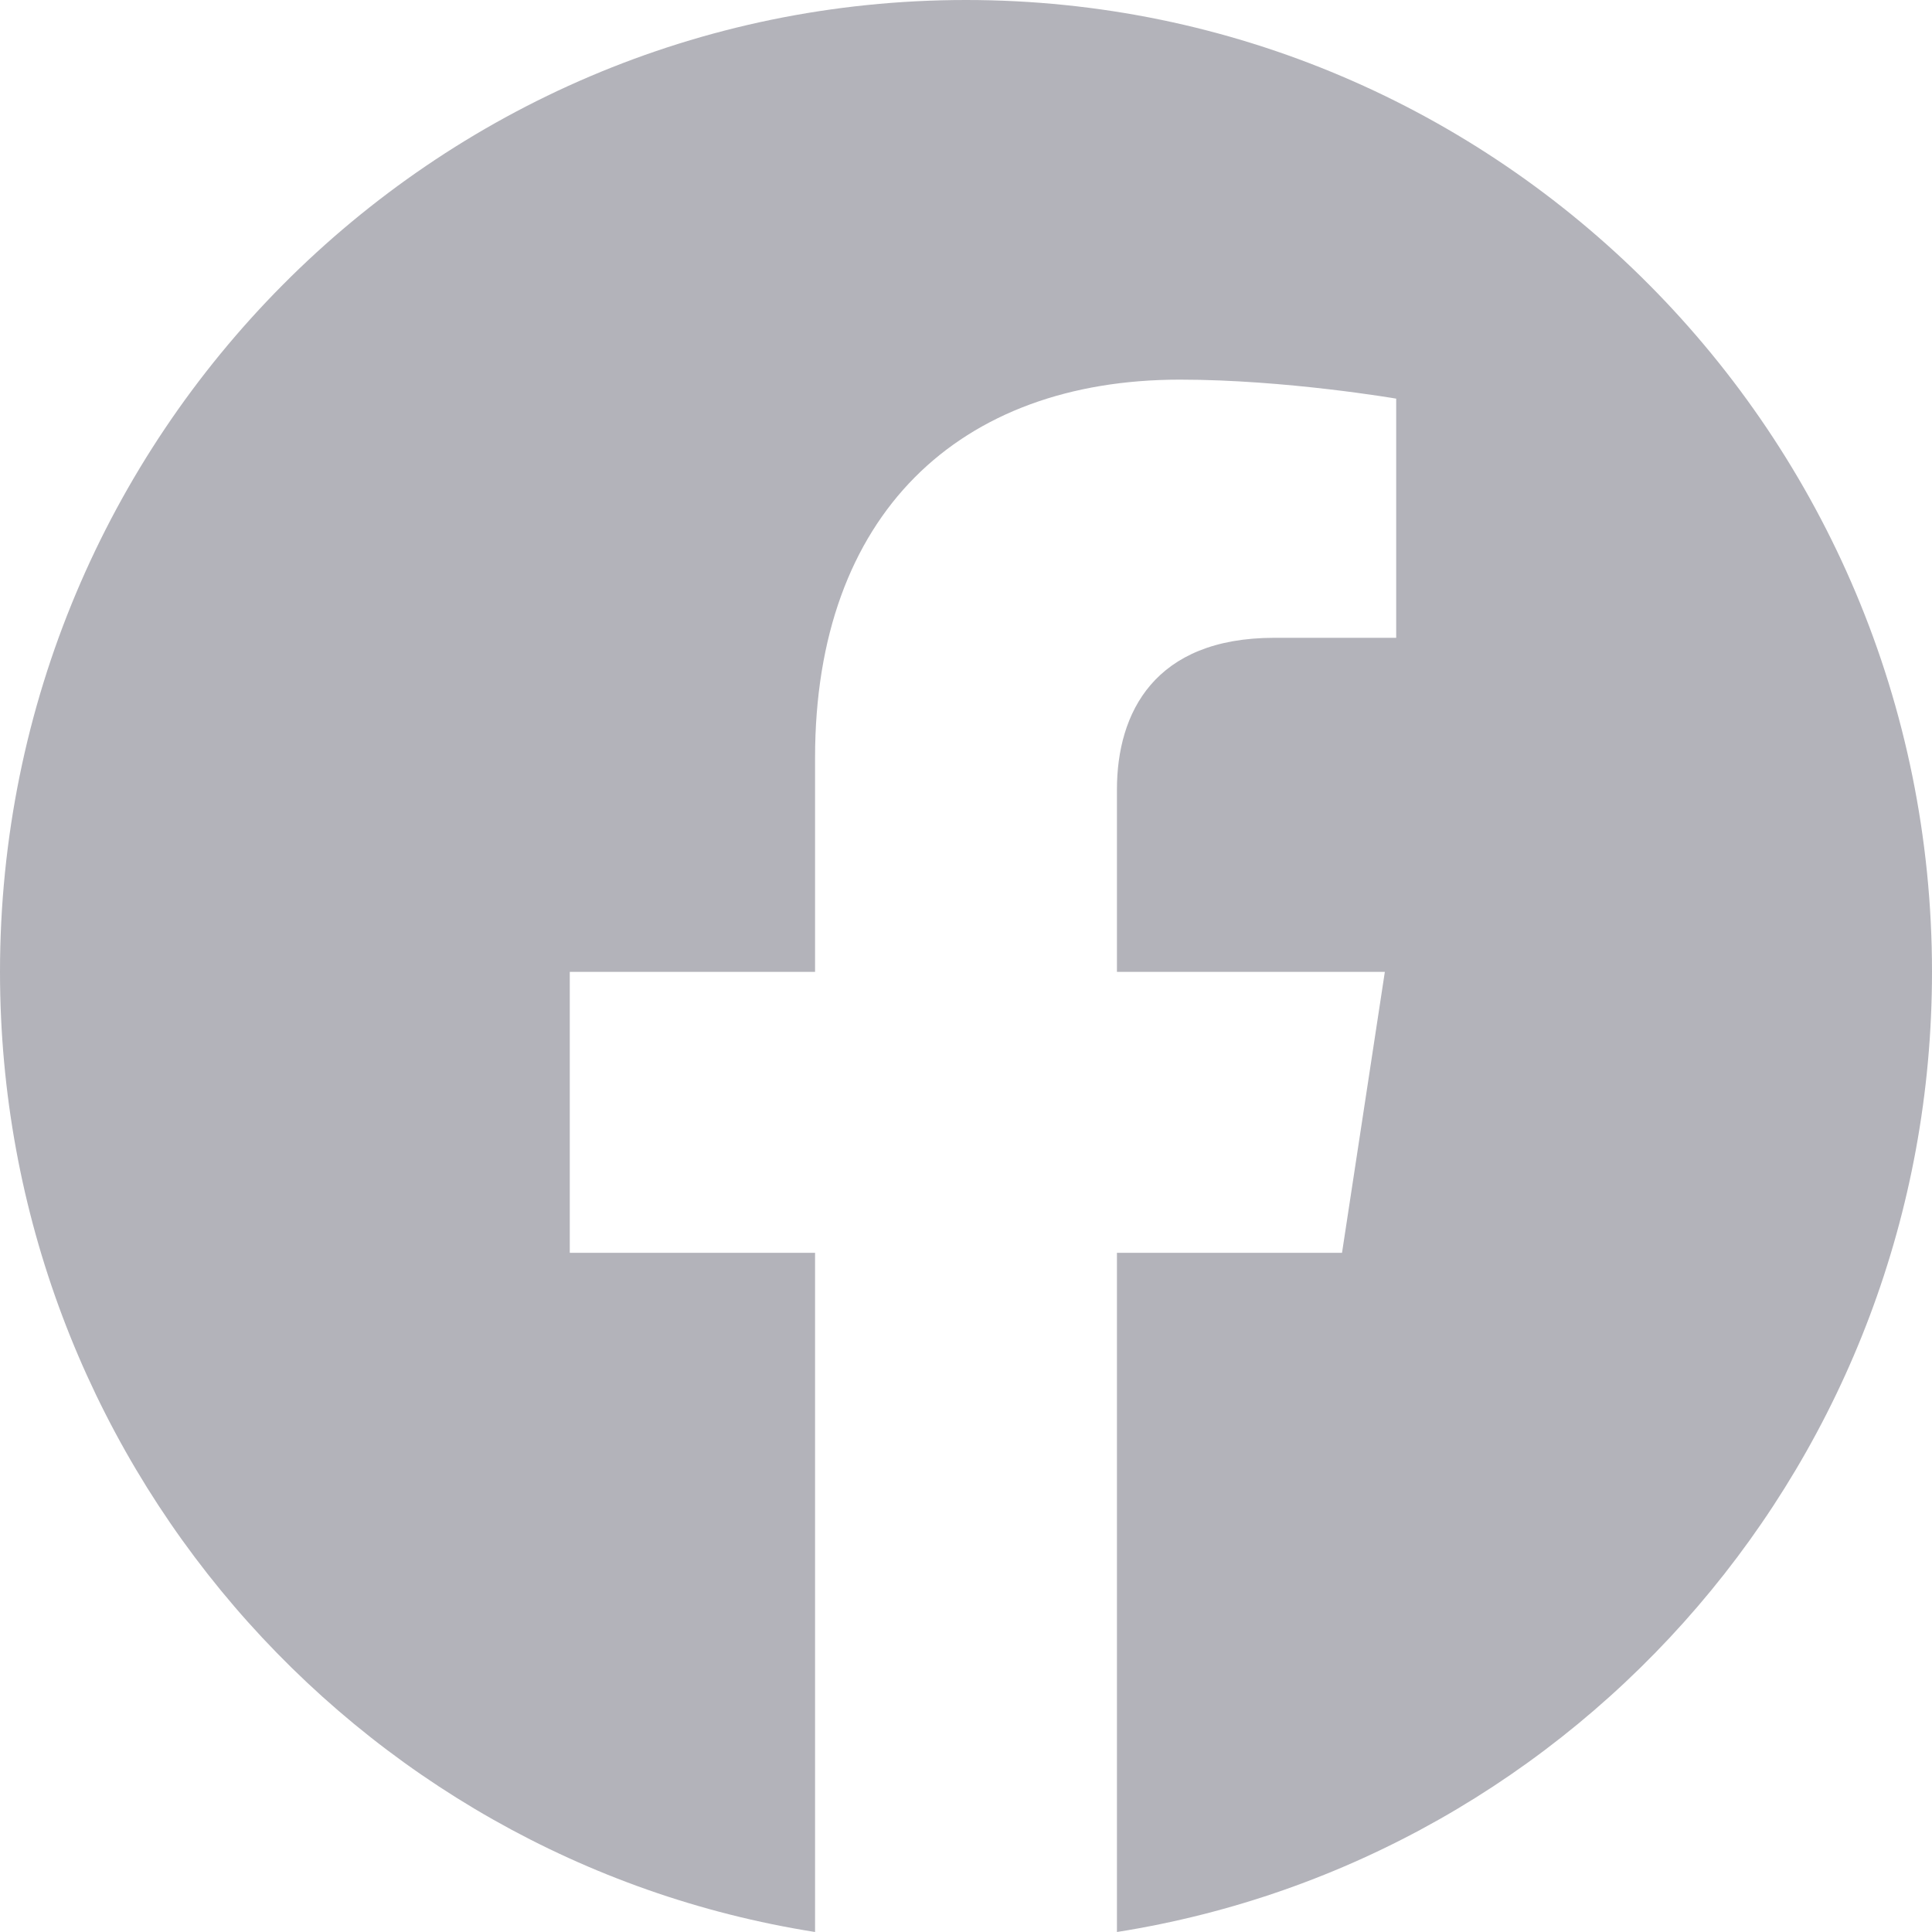
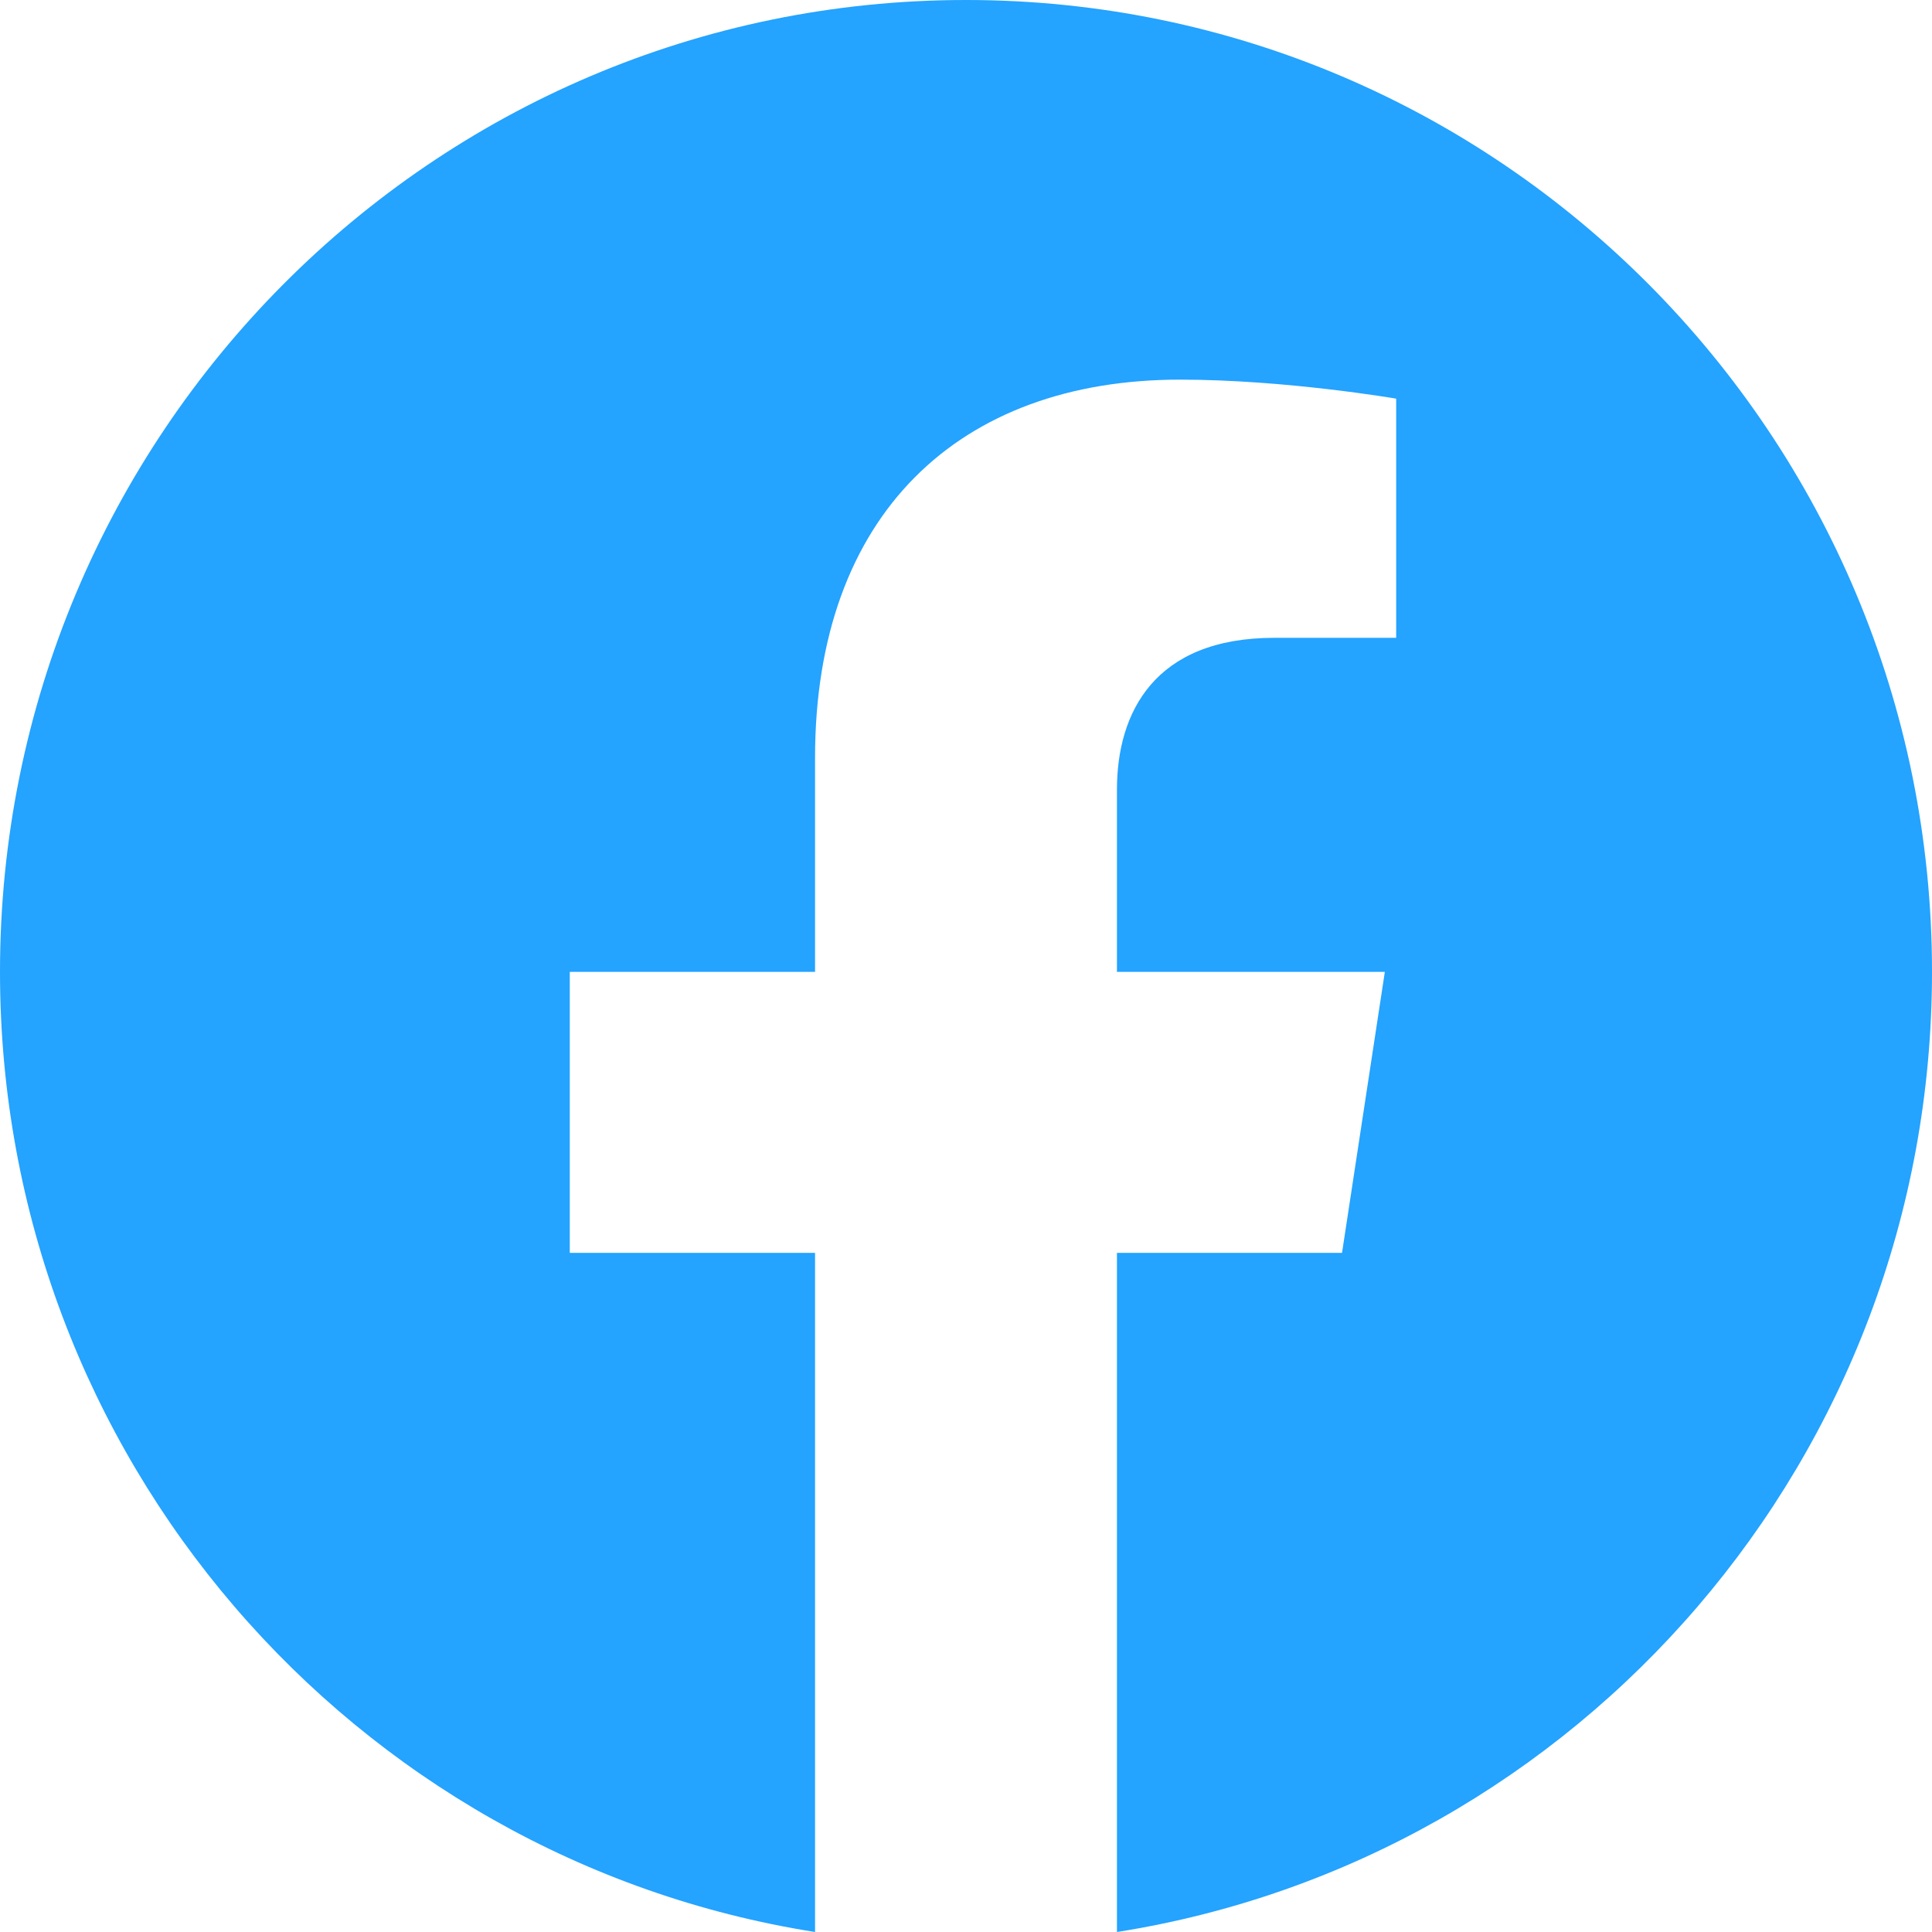
- <svg xmlns="http://www.w3.org/2000/svg" width="24" height="24" viewBox="0 0 24 24" fill="none">
-   <path d="M24 12.073C24 5.405 18.627 0 12 0C5.373 0 0 5.405 0 12.073C0 18.099 4.388 23.094 10.125 24V15.563H7.078V12.073H10.125V9.413C10.125 6.388 11.916 4.716 14.658 4.716C15.97 4.716 17.344 4.952 17.344 4.952V7.923H15.831C14.34 7.923 13.875 8.854 13.875 9.809V12.073H17.203L16.671 15.563H13.875V24C19.612 23.094 24 18.099 24 12.073Z" fill="#B3B3BA" />
+ <svg xmlns="http://www.w3.org/2000/svg" width="38" height="38" viewBox="0 0 38 38" fill="none">
+   <path d="M38 19.116C38 8.559 29.493 0 19 0C8.507 0 0 8.559 0 19.116C0 28.657 6.948 36.566 16.031 38V24.642H11.207V19.116H16.031V14.905C16.031 10.114 18.868 7.467 23.208 7.467C25.287 7.467 27.461 7.841 27.461 7.841V12.545H25.065C22.705 12.545 21.969 14.018 21.969 15.53V19.116H27.238L26.396 24.642H21.969V38C31.052 36.566 38 28.657 38 19.116Z" fill="#24A3FF" />
</svg>
